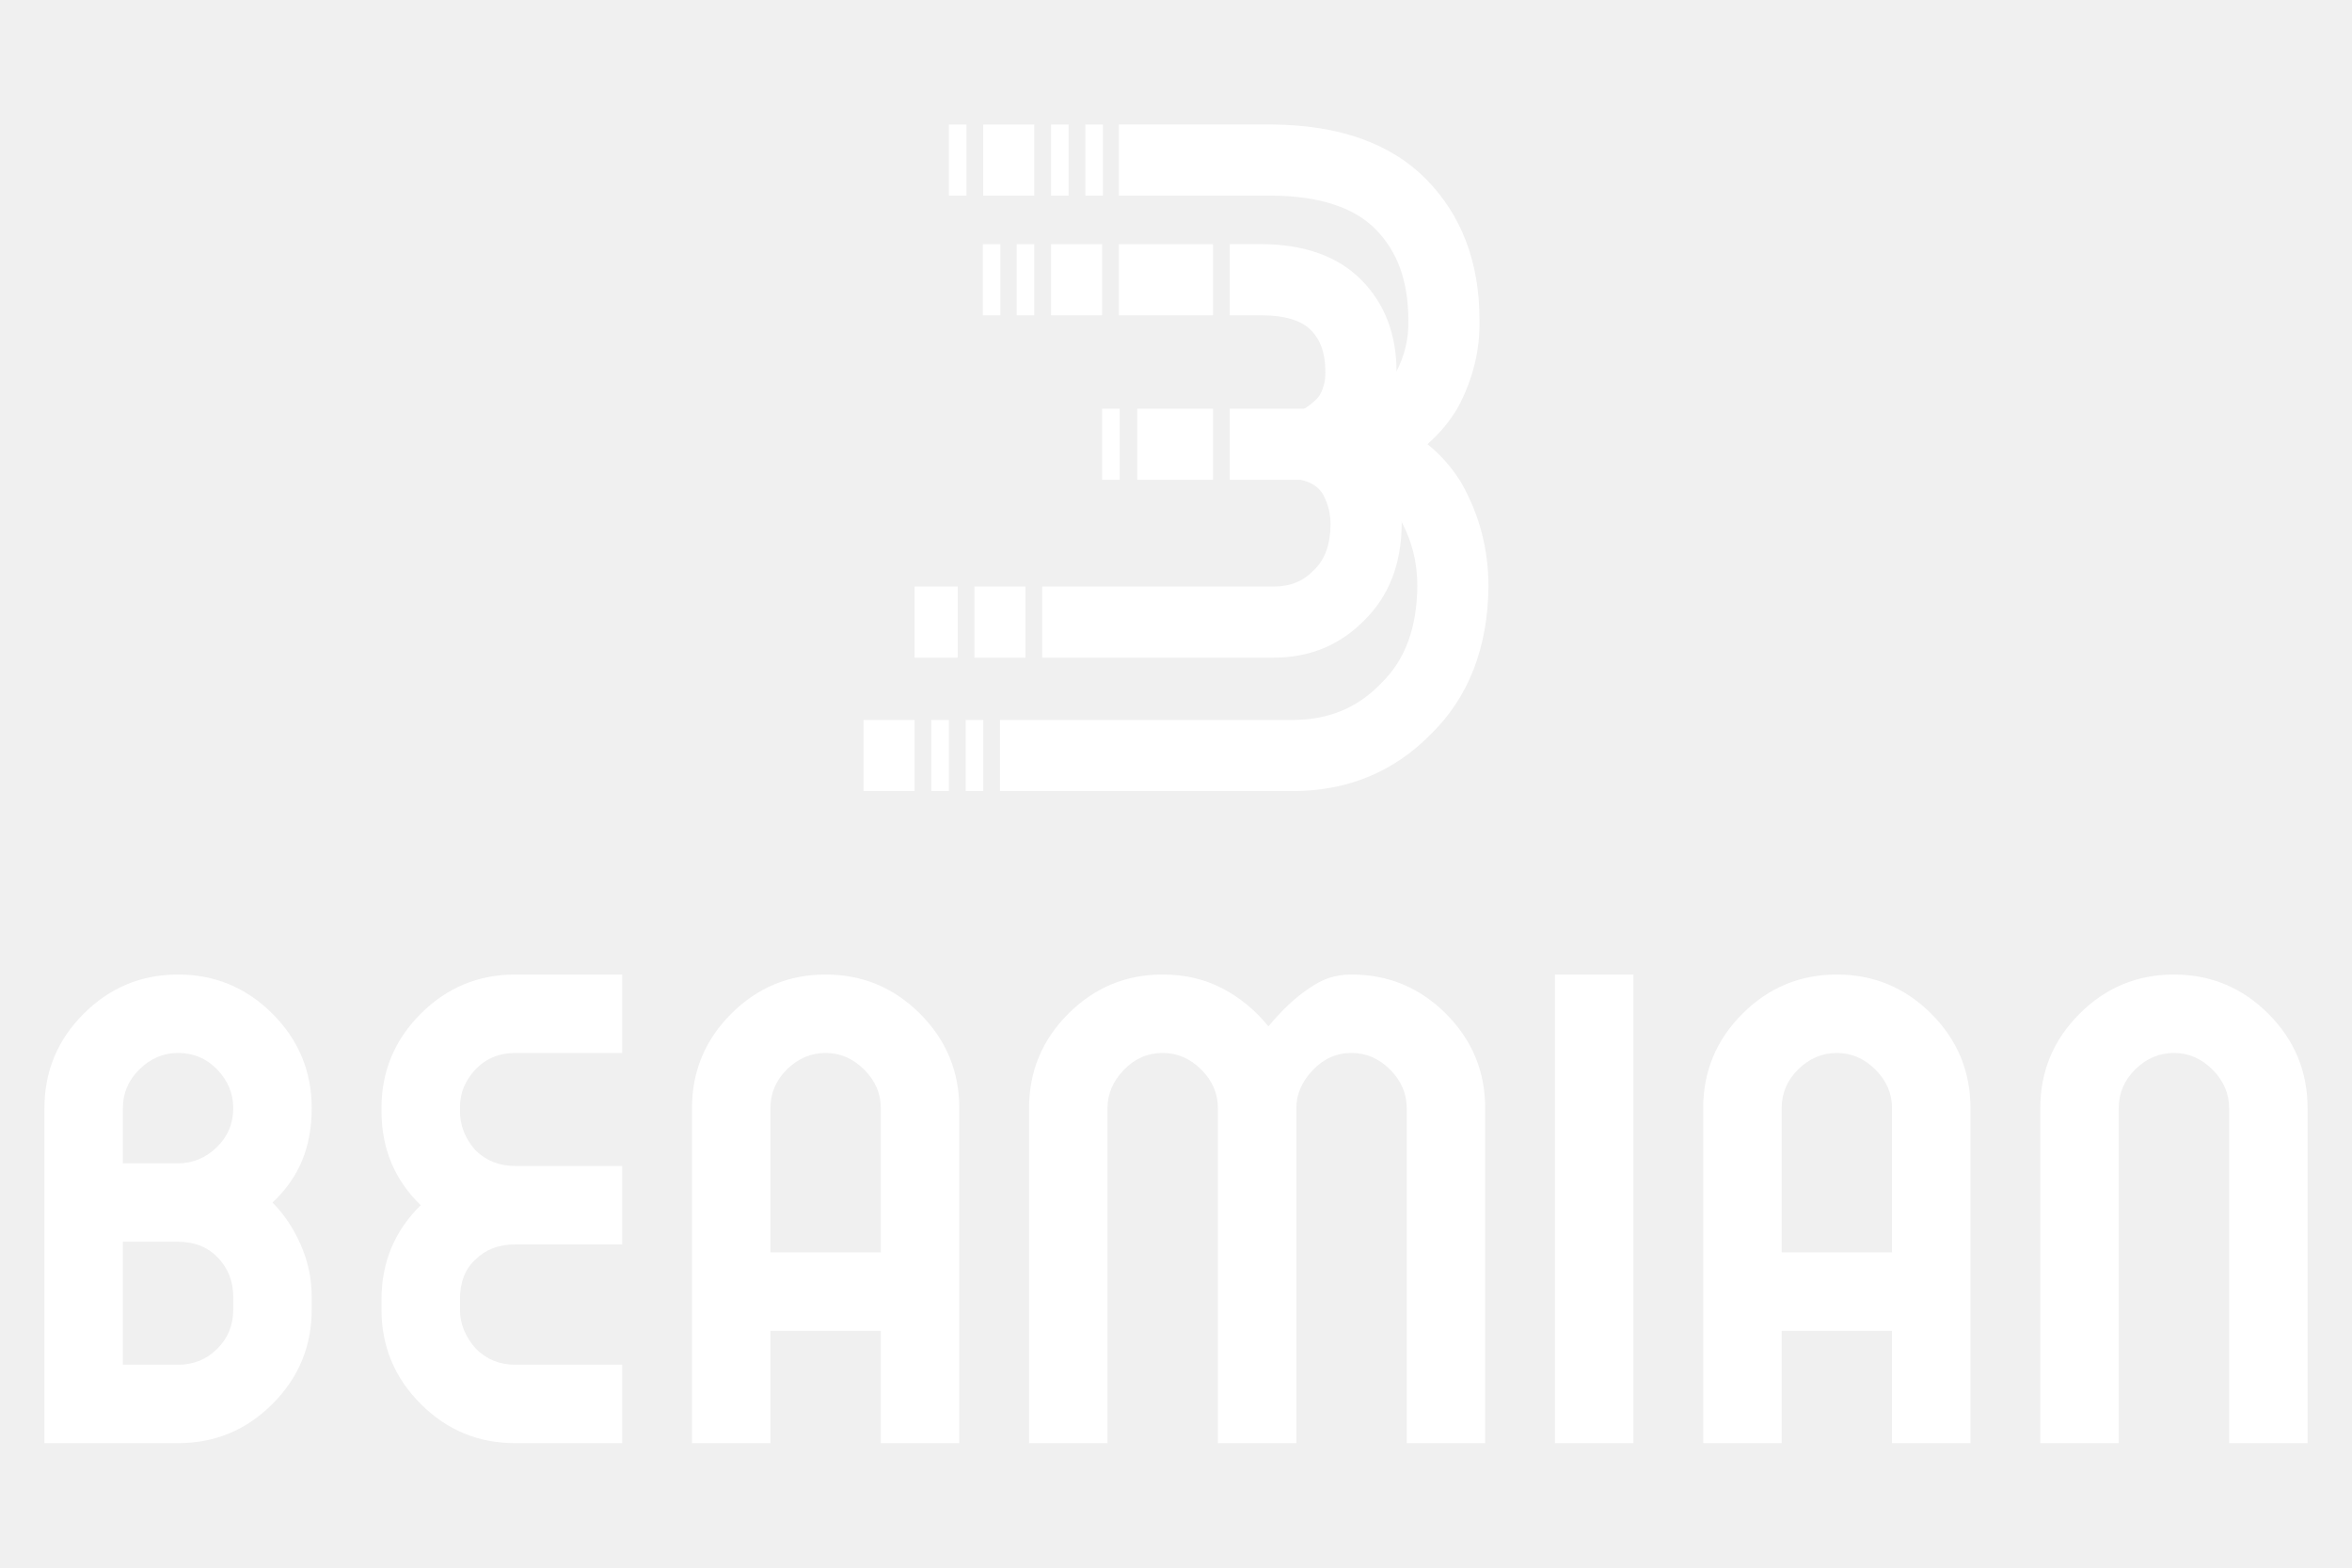
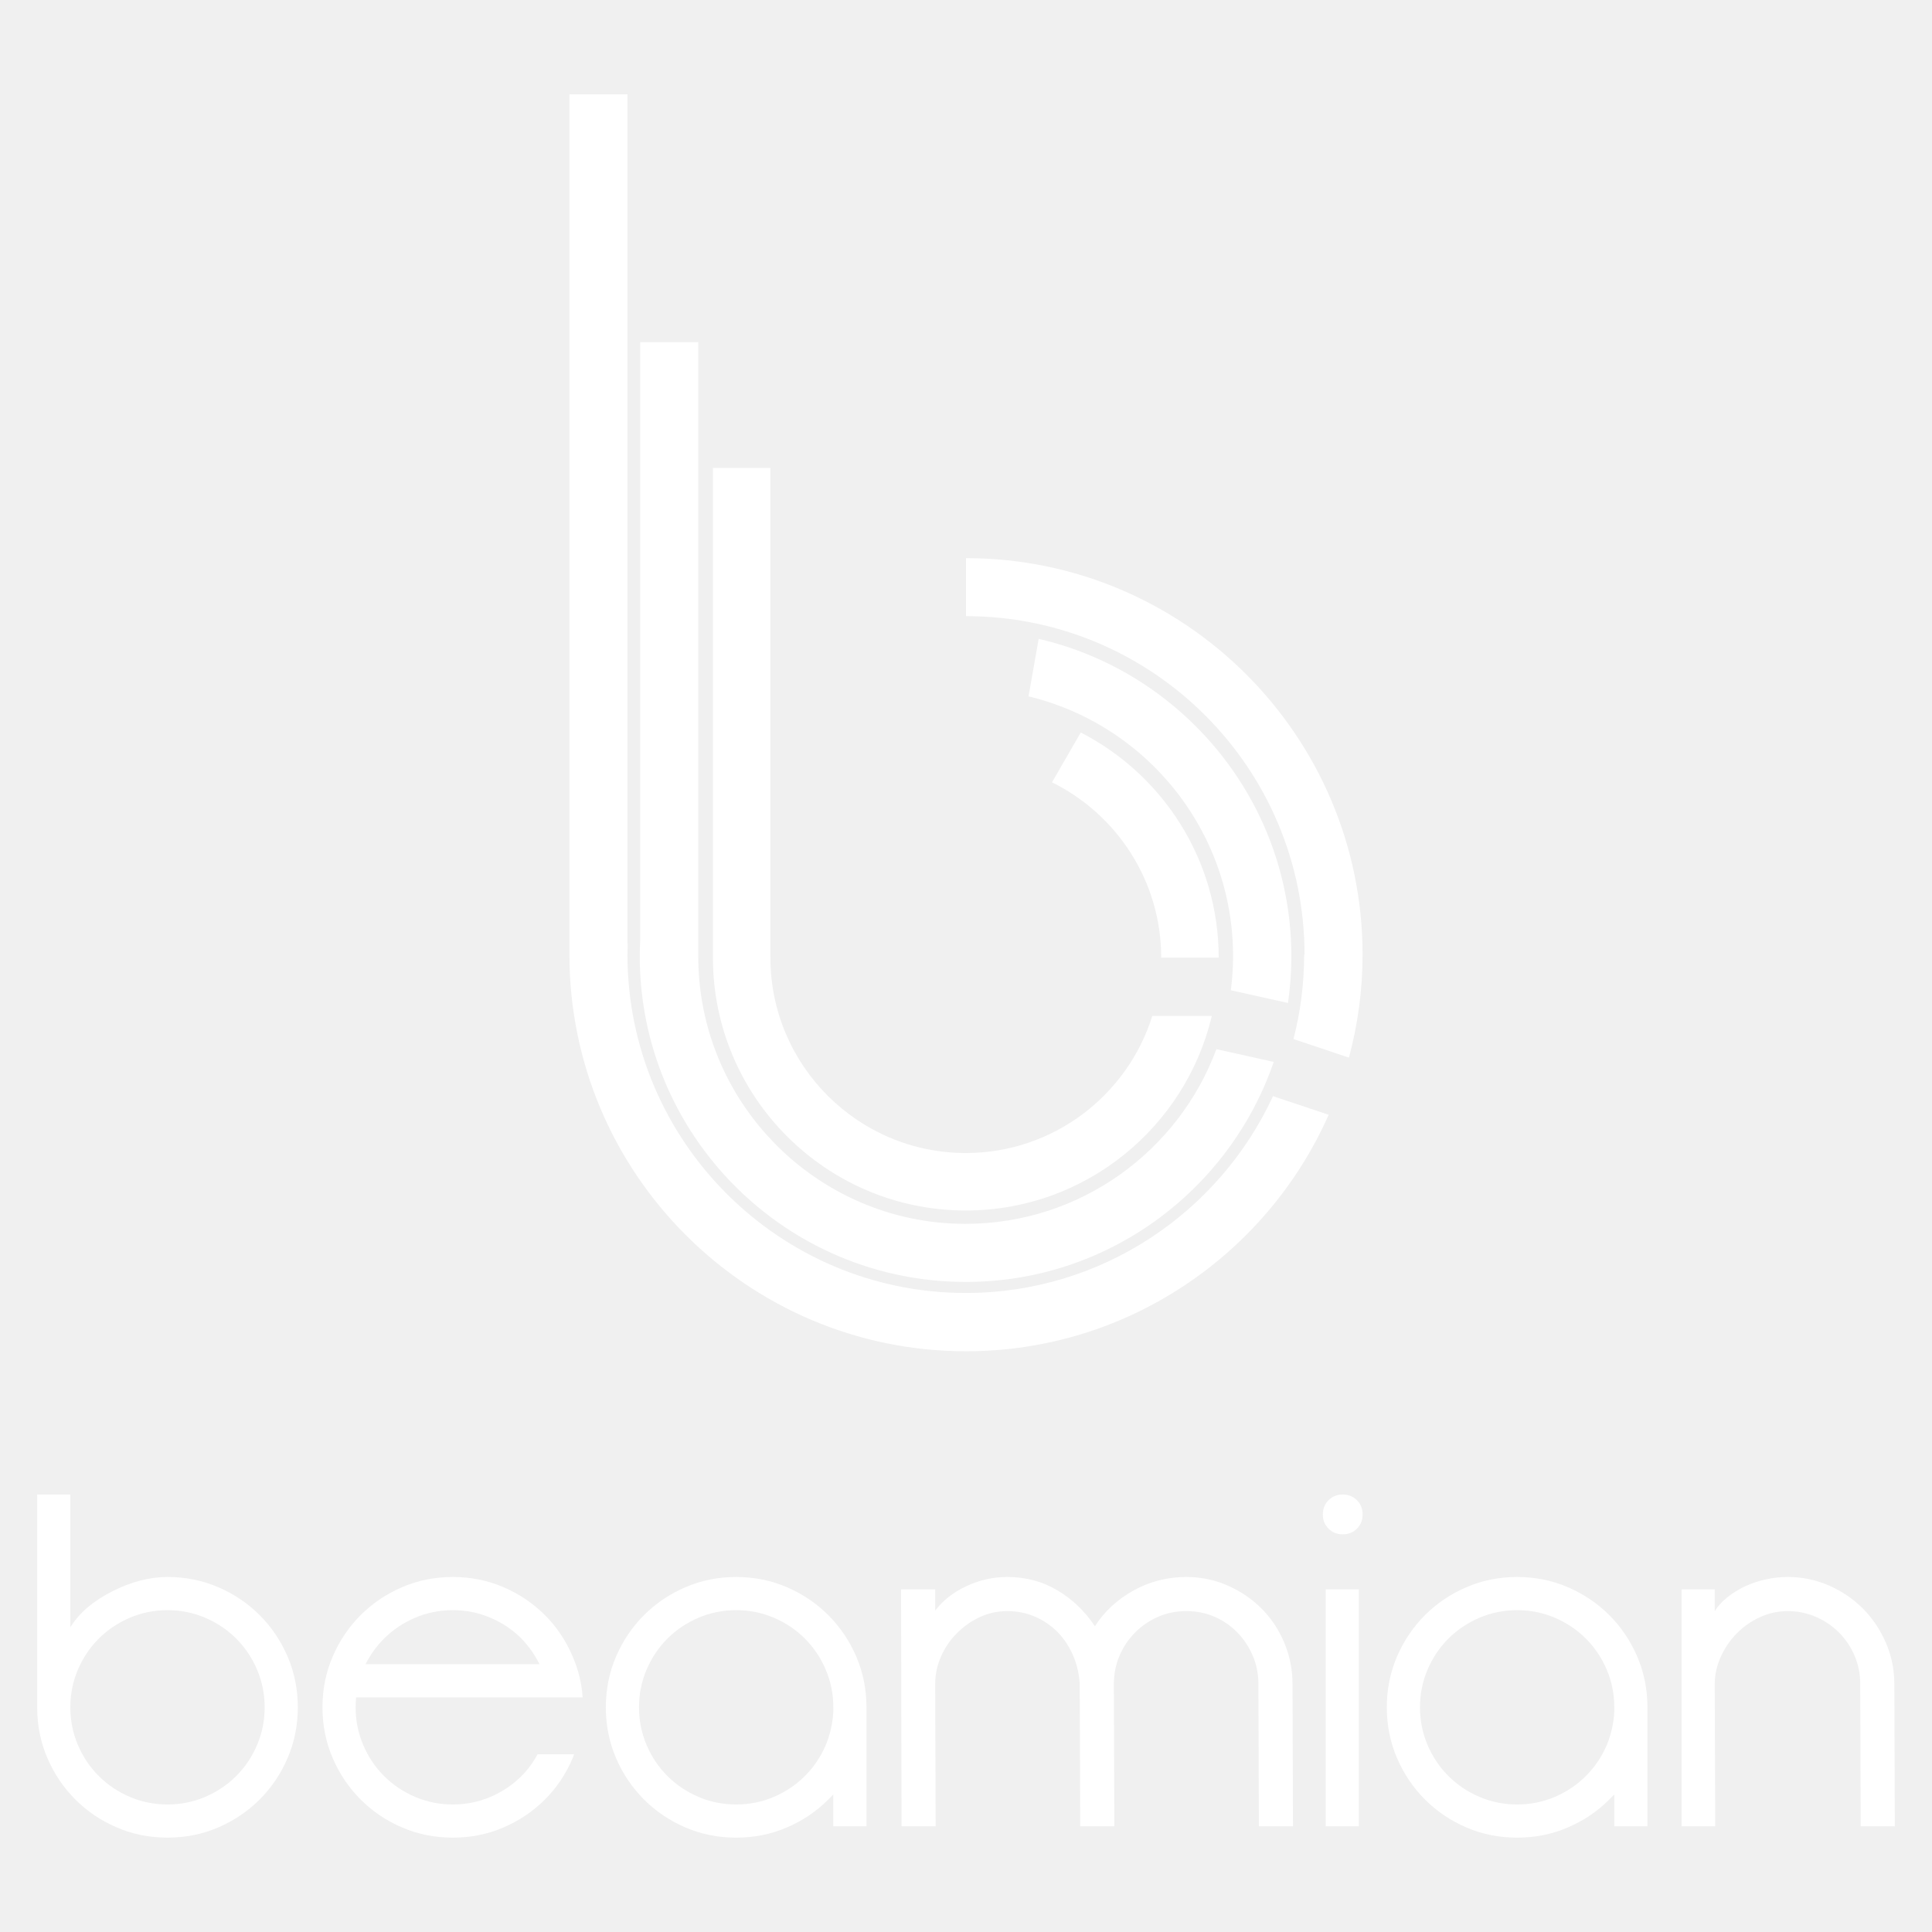
- <svg xmlns="http://www.w3.org/2000/svg" version="1.1" id="Layer_1" x="0px" y="0px" width="212.599px" height="141.732px" viewBox="0 0 212.599 141.732" enable-background="new 0 0 212.599 141.732" xml:space="preserve">
+ <svg xmlns="http://www.w3.org/2000/svg" version="1.1" id="Layer_1" x="0px" y="0px" width="212.599px" height="212.599px" viewBox="0 0 212.599 212.599" enable-background="new 0 0 212.599 212.599" xml:space="preserve">
  <g>
    <g>
-       <g>
-         <path fill="#FFFFFF" d="M28.175,118.395c0,3.326-1.183,6.171-3.546,8.534c-2.364,2.364-5.209,3.546-8.534,3.546H4.016v-30.289     c0-3.325,1.181-6.17,3.546-8.534c2.363-2.363,5.207-3.546,8.533-3.546c3.325,0,6.17,1.183,8.534,3.546     c2.363,2.364,3.546,5.209,3.546,8.534c0,1.764-0.291,3.346-0.872,4.748s-1.472,2.664-2.674,3.786     c1.041,1.042,1.893,2.313,2.554,3.815c0.661,1.503,0.992,3.075,0.992,4.718V118.395z M21.083,100.186     c0-1.322-0.48-2.483-1.442-3.485c-0.962-1.001-2.144-1.503-3.546-1.503c-1.322,0-2.484,0.491-3.485,1.473     c-1.002,0.982-1.503,2.154-1.503,3.516v4.988h4.988c1.322,0,2.484-0.481,3.486-1.442     C20.582,102.77,21.083,101.588,21.083,100.186z M21.083,118.395v-1.142c0-1.401-0.461-2.584-1.382-3.546     c-0.923-0.961-2.124-1.442-3.606-1.442h-4.988v11.118h4.988c1.402,0,2.584-0.48,3.546-1.442     C20.603,120.979,21.083,119.798,21.083,118.395z" />
-         <path fill="#FFFFFF" d="M56.239,130.475h-9.676c-3.326,0-6.17-1.182-8.533-3.546c-2.365-2.363-3.546-5.208-3.546-8.534v-0.901     c0-3.365,1.181-6.209,3.546-8.533c-2.365-2.284-3.546-5.128-3.546-8.534v-0.24c0-3.325,1.181-6.17,3.546-8.534     c2.363-2.363,5.207-3.546,8.533-3.546h9.676v7.092h-9.676c-1.442,0-2.644,0.502-3.605,1.503c-0.441,0.48-0.781,1.002-1.021,1.562     c-0.24,0.562-0.361,1.201-0.361,1.923v0.24c0,1.322,0.461,2.505,1.383,3.546c0.962,0.962,2.163,1.442,3.605,1.442h9.676v7.092     h-9.676c-1.482,0-2.685,0.461-3.605,1.382c-0.922,0.842-1.383,2.043-1.383,3.605v0.901c0,1.283,0.481,2.465,1.442,3.546     c0.962,0.962,2.144,1.442,3.546,1.442h9.676V130.475z" />
-         <path fill="#FFFFFF" d="M86.709,130.475h-7.092v-10.156h-9.977v10.156H62.55v-30.289c0-3.325,1.181-6.17,3.546-8.534     c2.363-2.363,5.207-3.546,8.533-3.546c3.325,0,6.17,1.183,8.534,3.546c2.363,2.364,3.546,5.209,3.546,8.534V130.475z      M79.617,113.227v-13.041c0-1.322-0.501-2.483-1.502-3.485c-1.002-1.001-2.164-1.503-3.486-1.503s-2.484,0.491-3.485,1.473     c-1.002,0.982-1.503,2.154-1.503,3.516v13.041H79.617z" />
-         <path fill="#FFFFFF" d="M118.139,89.488c0.722-0.521,1.392-0.881,2.014-1.082c0.621-0.2,1.292-0.301,2.014-0.301     c3.324,0,6.169,1.183,8.534,3.546c2.363,2.364,3.545,5.209,3.545,8.534v30.289h-7.092v-30.289c0-1.322-0.502-2.483-1.502-3.485     c-1.002-1.001-2.164-1.503-3.485-1.503c-1.363,0-2.535,0.521-3.516,1.562c-0.982,1.042-1.473,2.185-1.473,3.426v30.289h-7.092     v-30.289c0-1.322-0.501-2.483-1.502-3.485c-1.002-1.001-2.164-1.503-3.486-1.503c-1.362,0-2.534,0.511-3.516,1.532     c-0.982,1.022-1.473,2.174-1.473,3.456v30.289h-7.091v-30.289c0-3.325,1.181-6.17,3.546-8.534     c2.363-2.363,5.207-3.546,8.533-3.546c2.003,0,3.806,0.421,5.409,1.263c1.602,0.841,2.984,1.983,4.146,3.425     C115.855,91.352,117.017,90.25,118.139,89.488z" />
-         <path fill="#FFFFFF" d="M147.646,130.475h-7.092V88.105h7.092V130.475z" />
-         <path fill="#FFFFFF" d="M178.114,130.475h-7.092v-10.156h-9.976v10.156h-7.092v-30.289c0-3.325,1.182-6.17,3.546-8.534     c2.363-2.363,5.208-3.546,8.534-3.546c3.324,0,6.169,1.183,8.533,3.546c2.363,2.364,3.546,5.209,3.546,8.534V130.475z      M171.022,113.227v-13.041c0-1.322-0.501-2.483-1.502-3.485c-1.002-1.001-2.164-1.503-3.485-1.503     c-1.322,0-2.485,0.491-3.486,1.473c-1.002,0.982-1.502,2.154-1.502,3.516v13.041H171.022z" />
-         <path fill="#FFFFFF" d="M208.583,130.475h-7.092v-30.289c0-1.322-0.501-2.483-1.502-3.485c-1.002-1.001-2.164-1.503-3.485-1.503     c-1.322,0-2.485,0.491-3.486,1.473c-1.002,0.982-1.502,2.154-1.502,3.516v30.289h-7.092v-30.289c0-3.325,1.182-6.17,3.546-8.534     c2.363-2.363,5.208-3.546,8.534-3.546c3.324,0,6.169,1.183,8.533,3.546c2.363,2.364,3.546,5.209,3.546,8.534V130.475z" />
-       </g>
+       <path fill="#FFFFFF" d="M4.09,164.46h3.65v14.602c0.973-1.564,2.503-2.875,4.589-3.938c2.086-1.059,4.12-1.592,6.102-1.592    s3.841,0.375,5.579,1.123s3.26,1.773,4.564,3.076c1.304,1.305,2.328,2.824,3.076,4.562c0.747,1.74,1.121,3.6,1.121,5.58    c0,1.982-0.374,3.842-1.121,5.58c-0.748,1.74-1.772,3.26-3.076,4.564c-1.305,1.303-2.826,2.33-4.564,3.076    c-1.738,0.748-3.598,1.121-5.579,1.121s-3.842-0.373-5.58-1.121c-1.739-0.746-3.26-1.773-4.562-3.076    c-1.304-1.305-2.33-2.824-3.077-4.564c-0.748-1.738-1.121-3.598-1.121-5.58V164.46z M7.74,187.874    c0,1.461,0.277,2.842,0.834,4.146s1.321,2.443,2.295,3.416c0.973,0.973,2.112,1.738,3.416,2.295s2.686,0.834,4.146,0.834    s2.842-0.277,4.146-0.834s2.442-1.322,3.416-2.295c0.973-0.973,1.738-2.111,2.295-3.416c0.556-1.305,0.834-2.686,0.834-4.146    c0-1.459-0.278-2.842-0.834-4.145c-0.557-1.305-1.322-2.443-2.295-3.416c-0.974-0.973-2.112-1.738-3.416-2.295    s-2.686-0.834-4.146-0.834s-2.842,0.277-4.146,0.834s-2.443,1.322-3.416,2.295c-0.974,0.973-1.738,2.111-2.295,3.416    C8.018,185.032,7.74,186.415,7.74,187.874z" />
+       <path fill="#FFFFFF" d="M39.133,187.874c0,1.461,0.278,2.842,0.835,4.146c0.556,1.305,1.32,2.443,2.294,3.416    s2.112,1.738,3.416,2.295s2.686,0.834,4.146,0.834s2.842-0.277,4.146-0.834c1.305-0.557,2.443-1.322,3.416-2.295    c0.695-0.695,1.286-1.494,1.773-2.398h4.016l-0.156,0.416c-0.73,1.74-1.747,3.26-3.052,4.564c-1.303,1.303-2.824,2.33-4.562,3.076    c-1.738,0.748-3.598,1.121-5.58,1.121c-1.981,0-3.842-0.373-5.579-1.121c-1.739-0.746-3.26-1.773-4.563-3.076    c-1.304-1.305-2.329-2.824-3.077-4.564c-0.748-1.738-1.121-3.598-1.121-5.58c0-1.98,0.373-3.84,1.121-5.58    c0.748-1.738,1.773-3.258,3.077-4.562c1.304-1.303,2.824-2.328,4.563-3.076c1.737-0.748,3.598-1.123,5.579-1.123    c1.982,0,3.842,0.375,5.58,1.123s3.26,1.773,4.562,3.076c1.305,1.305,2.321,2.824,3.052,4.562c0.625,1.428,0.99,2.922,1.095,4.486    H39.186C39.15,187.163,39.133,187.528,39.133,187.874z M57.385,180.313c-0.973-0.973-2.111-1.738-3.416-2.295    c-1.304-0.557-2.686-0.834-4.146-0.834s-2.842,0.277-4.146,0.834s-2.442,1.322-3.416,2.295c-0.834,0.834-1.513,1.773-2.033,2.816    h19.139C58.845,182.087,58.185,181.147,57.385,180.313z" />
+       <path fill="#FFFFFF" d="M66.667,187.874c0-1.98,0.373-3.84,1.121-5.58c0.747-1.738,1.773-3.258,3.077-4.562    c1.304-1.303,2.824-2.328,4.562-3.076s3.6-1.123,5.58-1.123c1.981,0,3.841,0.375,5.58,1.123c1.737,0.748,3.259,1.773,4.562,3.076    c1.304,1.305,2.33,2.824,3.077,4.562c0.747,1.74,1.121,3.6,1.121,5.58v13.09h-3.65v-3.494c-0.174,0.176-0.365,0.365-0.574,0.574    c-1.286,1.287-2.799,2.305-4.536,3.051c-1.739,0.748-3.599,1.121-5.58,1.121c-1.98,0-3.842-0.373-5.58-1.121    c-1.738-0.746-3.259-1.773-4.562-3.076c-1.304-1.305-2.33-2.824-3.077-4.564C67.04,191.716,66.667,189.856,66.667,187.874z     M70.317,187.874c0,1.461,0.277,2.842,0.835,4.146c0.556,1.305,1.32,2.443,2.294,3.416c0.973,0.973,2.112,1.738,3.416,2.295    s2.686,0.834,4.146,0.834c1.461,0,2.842-0.277,4.146-0.834s2.442-1.322,3.416-2.295c0.973-0.973,1.739-2.104,2.295-3.391    c0.486-1.182,0.765-2.416,0.834-3.701v-0.471c0-1.459-0.279-2.842-0.834-4.145c-0.556-1.305-1.322-2.443-2.295-3.416    c-0.974-0.973-2.112-1.738-3.416-2.295s-2.685-0.834-4.146-0.834c-1.46,0-2.842,0.277-4.146,0.834s-2.443,1.322-3.416,2.295    c-0.974,0.973-1.738,2.111-2.294,3.416C70.595,185.032,70.317,186.415,70.317,187.874z" />
+       <path fill="#FFFFFF" d="M99.155,174.89h3.755v2.346c0.834-1.111,1.972-2.006,3.415-2.686c1.442-0.676,2.946-1.018,4.511-1.018    c2.052,0,3.903,0.498,5.555,1.488c1.65,0.99,3.015,2.305,4.093,3.936c1.044-1.631,2.46-2.945,4.249-3.936    c1.791-0.99,3.729-1.488,5.816-1.488c1.599,0,3.109,0.314,4.536,0.939c1.426,0.627,2.668,1.469,3.729,2.529    s1.896,2.312,2.503,3.756c0.608,1.441,0.912,2.965,0.912,4.562l0.053,15.645h-3.755l-0.051-15.645    c0-1.111-0.209-2.154-0.626-3.129c-0.418-0.973-0.983-1.826-1.695-2.555c-0.714-0.73-1.547-1.305-2.504-1.723    c-0.955-0.416-1.989-0.625-3.102-0.625c-1.113,0-2.148,0.209-3.103,0.625c-0.958,0.418-1.8,0.992-2.53,1.723    c-0.729,0.729-1.305,1.582-1.721,2.555c-0.417,0.975-0.625,2.018-0.625,3.129l0.051,15.645h-3.754l-0.052-15.645    c-0.07-1.148-0.322-2.217-0.757-3.207c-0.435-0.992-1.009-1.844-1.721-2.557c-0.713-0.711-1.538-1.268-2.478-1.666    c-0.938-0.4-1.947-0.602-3.024-0.602c-1.078,0-2.095,0.227-3.05,0.68c-0.957,0.449-1.8,1.051-2.53,1.797    c-0.73,0.748-1.304,1.6-1.721,2.557c-0.417,0.955-0.625,1.955-0.625,2.998l0.051,15.645h-3.755L99.155,174.89z" />
+       <path fill="#FFFFFF" d="M145.567,166.649c0-0.625,0.207-1.146,0.624-1.562c0.419-0.418,0.939-0.627,1.565-0.627    s1.147,0.209,1.564,0.627c0.417,0.416,0.625,0.938,0.625,1.562c0,0.627-0.208,1.146-0.625,1.564s-0.938,0.625-1.564,0.625    s-1.146-0.207-1.565-0.625C145.774,167.796,145.567,167.276,145.567,166.649z M145.88,174.89h3.649v26.074h-3.649V174.89z" />
+       <path fill="#FFFFFF" d="M152.605,187.874c0-1.98,0.374-3.84,1.121-5.58c0.748-1.738,1.773-3.258,3.078-4.562    c1.303-1.303,2.823-2.328,4.562-3.076c1.739-0.748,3.599-1.123,5.58-1.123s3.841,0.375,5.58,1.123    c1.738,0.748,3.26,1.773,4.563,3.076c1.303,1.305,2.328,2.824,3.077,4.562c0.746,1.74,1.12,3.6,1.12,5.58v13.09h-3.649v-3.494    c-0.175,0.176-0.366,0.365-0.573,0.574c-1.288,1.287-2.8,2.305-4.538,3.051c-1.739,0.748-3.599,1.121-5.58,1.121    s-3.841-0.373-5.58-1.121c-1.738-0.746-3.259-1.773-4.562-3.076c-1.305-1.305-2.33-2.824-3.078-4.564    C152.979,191.716,152.605,189.856,152.605,187.874z M156.257,187.874c0,1.461,0.277,2.842,0.834,4.146    c0.556,1.305,1.319,2.443,2.294,3.416c0.974,0.973,2.111,1.738,3.416,2.295c1.304,0.557,2.686,0.834,4.146,0.834    c1.461,0,2.842-0.277,4.146-0.834c1.305-0.557,2.442-1.322,3.417-2.295c0.973-0.973,1.737-2.104,2.295-3.391    c0.486-1.182,0.763-2.416,0.834-3.701v-0.471c0-1.459-0.279-2.842-0.834-4.145c-0.558-1.305-1.322-2.443-2.295-3.416    c-0.975-0.973-2.112-1.738-3.417-2.295c-1.304-0.557-2.685-0.834-4.146-0.834c-1.46,0-2.842,0.277-4.146,0.834    c-1.305,0.557-2.442,1.322-3.416,2.295c-0.975,0.973-1.738,2.111-2.294,3.416C156.534,185.032,156.257,186.415,156.257,187.874z" />
+       <path fill="#FFFFFF" d="M204.701,185.319c0-1.111-0.208-2.154-0.626-3.129c-0.417-0.973-0.99-1.826-1.72-2.555    c-0.731-0.73-1.583-1.305-2.555-1.723c-0.975-0.416-2.002-0.625-3.078-0.625c-1.078,0-2.104,0.227-3.076,0.68    c-0.974,0.449-1.826,1.051-2.557,1.797c-0.73,0.748-1.312,1.609-1.746,2.582c-0.436,0.973-0.652,1.965-0.652,2.973l0.053,15.645    h-3.702V174.89h3.649v2.398c0.349-0.555,0.816-1.068,1.408-1.537c0.592-0.471,1.243-0.869,1.956-1.201    c0.713-0.33,1.468-0.58,2.269-0.754c0.8-0.176,1.6-0.264,2.398-0.264c1.6,0,3.11,0.314,4.536,0.939    c1.427,0.627,2.669,1.469,3.729,2.529c1.062,1.061,1.903,2.312,2.53,3.756c0.625,1.441,0.938,2.965,0.938,4.562l0.053,15.645    h-3.755L204.701,185.319z" />
    </g>
    <g>
-       <rect x="99.622" y="36.946" fill="#FFFFFF" width="1.589" height="6.431" />
-       <rect x="111.159" y="36.948" fill="#FFFFFF" width="7.848" height="6.43" />
      <g>
-         <path fill="#FFFFFF" d="M115.149,59.457H94.206v-6.431h20.943c1.486,0,2.629-0.465,3.599-1.464l0.06-0.061     c0.966-0.943,1.443-2.278,1.461-4.081c0-0.998-0.234-1.921-0.717-2.789c-0.401-0.61-0.955-0.983-1.786-1.207l-2.383-0.639v-4.55     l1.793-0.885c0.603-0.297,1.096-0.614,1.467-0.943l0.062-0.055c0.278-0.233,0.489-0.465,0.614-0.671     c0.341-0.655,0.499-1.316,0.483-2.021c-0.001-2.238-0.751-3.249-1.315-3.82c-0.855-0.867-2.33-1.317-4.387-1.337h-2.941v-6.431     h2.975c3.847,0.038,6.841,1.132,8.931,3.251c2.102,2.129,3.167,4.91,3.167,8.266c0.04,1.756-0.384,3.518-1.263,5.163     l-0.043,0.079c-0.233,0.41-0.511,0.808-0.829,1.19c0.342,0.382,0.654,0.795,0.933,1.237l0.07,0.118     c1.062,1.858,1.599,3.902,1.599,6.074c-0.035,3.563-1.167,6.451-3.364,8.616C121.139,58.317,118.386,59.457,115.149,59.457z" />
+         <path fill="#FFFFFF" d="M127.781,105.377h6.325c-0.001-10.79-6.179-20.157-15.178-24.772l-3.166,5.482     C122.875,89.599,127.779,96.924,127.781,105.377z" />
+         <path fill="#FFFFFF" d="M135.69,105.219c0,1.271-0.09,2.52-0.246,3.749l6.287,1.399c0.241-1.674,0.372-3.385,0.372-5.126     c0-10.978-4.969-20.813-12.77-27.39c-4.275-3.614-9.403-6.248-15.037-7.55l-1.115,6.324c4.558,1.103,8.707,3.264,12.167,6.214     C131.671,88.245,135.69,96.269,135.69,105.219z" />
+         <path fill="#FFFFFF" d="M143.552,105.049h-0.043c0,3.206-0.407,6.318-1.174,9.289l6.103,2.041c0.971-3.614,1.5-7.407,1.5-11.324     c0-24.061-19.576-43.636-43.638-43.636h-0.002v6.385h0.002C126.839,67.803,143.548,84.512,143.552,105.049z" />
      </g>
      <g>
-         <path fill="#FFFFFF" d="M116.833,71.521H90.388V65.09h26.445c3.227,0,5.831-1.069,7.965-3.269l0.06-0.061     c2.152-2.104,3.218-4.975,3.256-8.773c0-2.202-0.519-4.209-1.585-6.102c-1.02-1.586-2.502-2.622-4.531-3.167l-2.382-0.64v-4.614     l1.796-0.884c1.237-0.609,2.271-1.279,3.073-1.992l0.066-0.058c0.714-0.601,1.257-1.215,1.614-1.827     c0.803-1.522,1.175-3.067,1.137-4.722c-0.001-3.558-0.973-6.236-2.972-8.265c-1.944-1.969-5.072-2.988-9.297-3.03h-13.9v-6.43     h13.933c6.014,0.059,10.66,1.722,13.841,4.943c3.202,3.247,4.825,7.522,4.825,12.708c0.062,2.691-0.582,5.361-1.915,7.863     l-0.046,0.081c-0.669,1.173-1.59,2.283-2.742,3.307c1.159,0.929,2.153,2.049,2.976,3.354l0.073,0.12     c1.637,2.868,2.467,6.025,2.467,9.385c-0.057,5.531-1.792,9.998-5.159,13.308C126.029,69.773,121.806,71.521,116.833,71.521z" />
+         <path fill="#FFFFFF" d="M126.803,111.792c-2.735,8.732-10.901,15.088-20.525,15.088c-11.855,0-21.502-9.646-21.502-21.5     c0-0.657,0-53.893,0-53.893H78.45v53.891v0.002c0,15.344,12.482,27.825,27.827,27.825c13.138,0,24.169-9.152,27.074-21.412     H126.803z" />
+         <path fill="#FFFFFF" d="M133.854,115.452c-4.166,11.211-14.972,19.221-27.616,19.221c-2.021,0-3.998-0.203-5.907-0.596     c-13.392-2.758-23.494-14.638-23.494-28.837v-1.702V84.766V37.649h-6.385v65.754c-0.03,0.603-0.052,1.207-0.052,1.816     c0,17.3,12.32,31.776,28.646,35.114c2.337,0.48,4.755,0.732,7.232,0.732c15.69,0,29.047-10.141,33.883-24.21L133.854,115.452z" />
+         <path fill="#FFFFFF" d="M140.087,120.623l0.012-0.036c-5.899,12.789-18.836,21.693-33.823,21.693     c-20.527,0-37.229-16.703-37.229-37.231v-0.048c0.002-0.377,0.018-0.751,0.029-1.125h-0.029V82.352V10.383h-6.385v94.593     c0,0.026-0.001,0.053-0.001,0.079c0,24.063,19.576,43.64,43.639,43.64c17.795,0,33.125-10.713,39.908-26.022L140.087,120.623z" />
      </g>
-       <rect x="84.18" y="65.09" fill="#FFFFFF" width="1.589" height="6.431" />
-       <rect x="102.797" y="36.948" fill="#FFFFFF" width="6.85" height="6.43" />
-       <rect x="101.133" y="22.074" fill="#FFFFFF" width="8.514" height="6.431" />
-       <rect x="95.006" y="22.074" fill="#FFFFFF" width="4.614" height="6.431" />
-       <rect x="82.668" y="53.026" fill="#FFFFFF" width="3.901" height="6.431" />
-       <rect x="91.9" y="22.074" fill="#FFFFFF" width="1.588" height="6.431" />
-       <rect x="98.107" y="11.258" fill="#FFFFFF" width="1.588" height="6.43" />
-       <rect x="95.006" y="11.258" fill="#FFFFFF" width="1.59" height="6.43" />
-       <rect x="88.081" y="53.026" fill="#FFFFFF" width="4.614" height="6.431" />
-       <rect x="78.055" y="65.09" fill="#FFFFFF" width="4.613" height="6.431" />
-       <rect x="88.874" y="11.258" fill="#FFFFFF" width="4.614" height="6.43" />
-       <rect x="85.769" y="11.258" fill="#FFFFFF" width="1.588" height="6.43" />
-       <rect x="87.288" y="65.09" fill="#FFFFFF" width="1.588" height="6.431" />
-       <rect x="88.837" y="22.074" fill="#FFFFFF" width="1.588" height="6.431" />
    </g>
  </g>
</svg>
